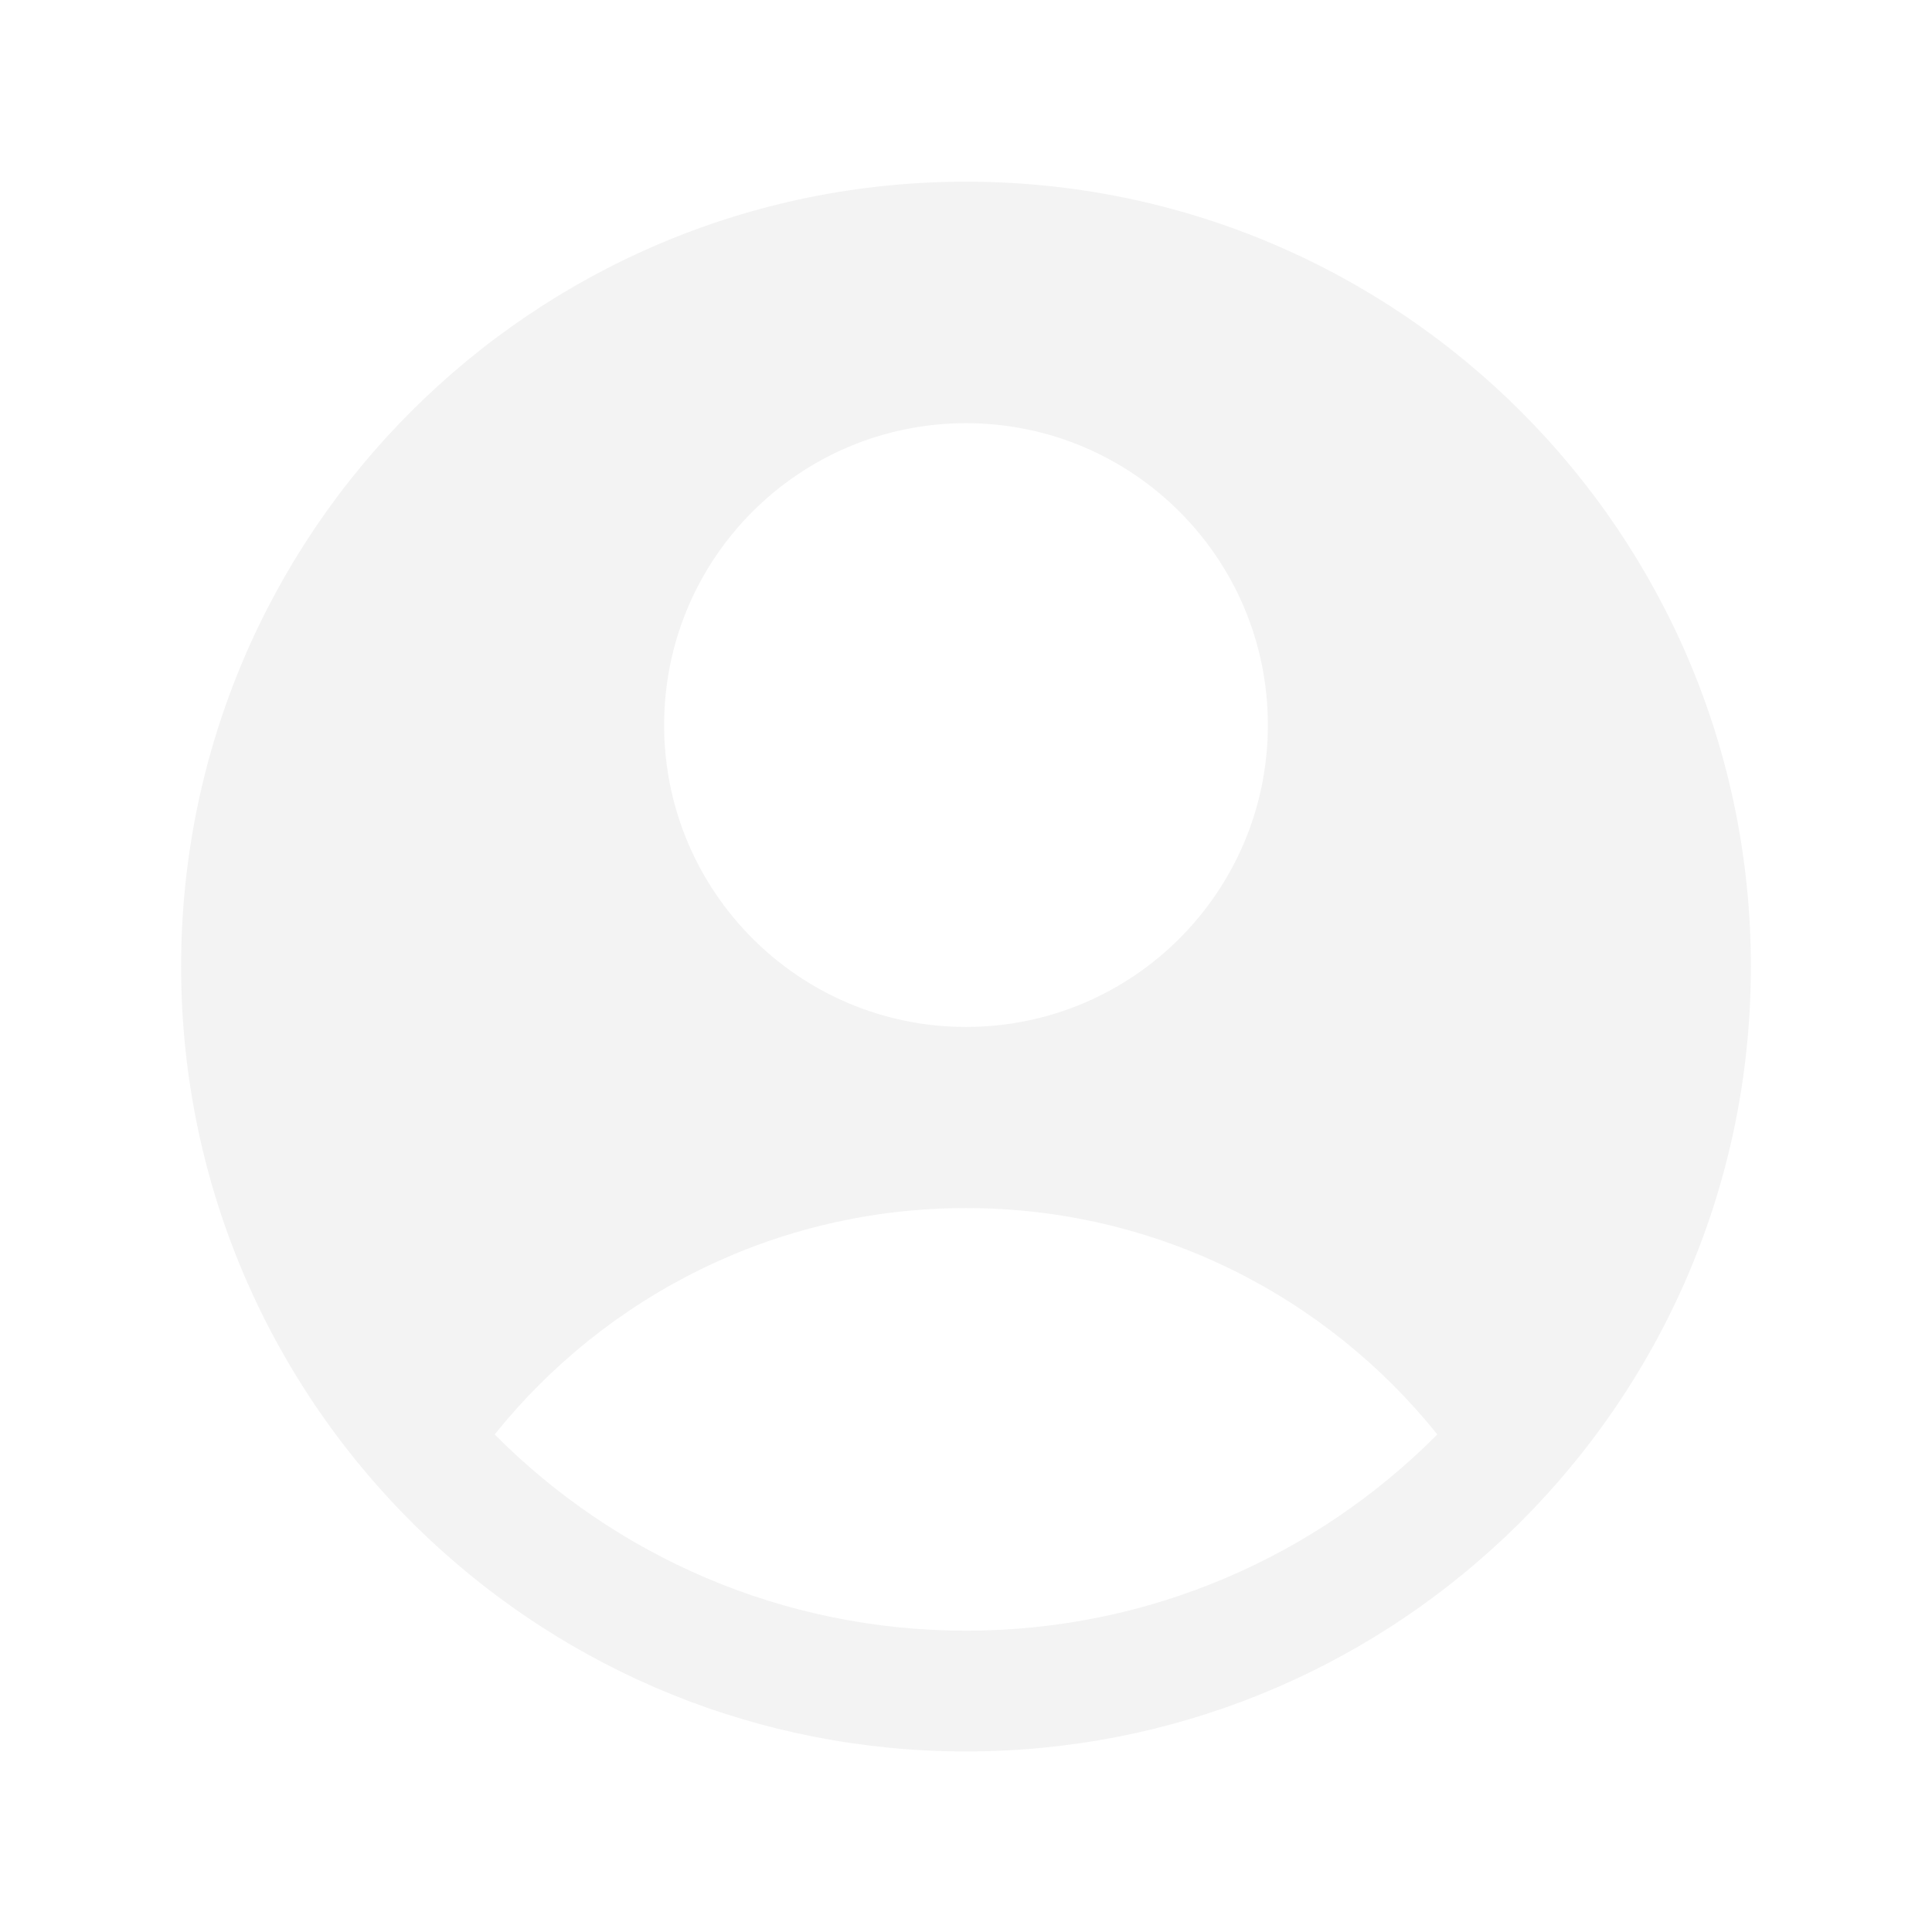
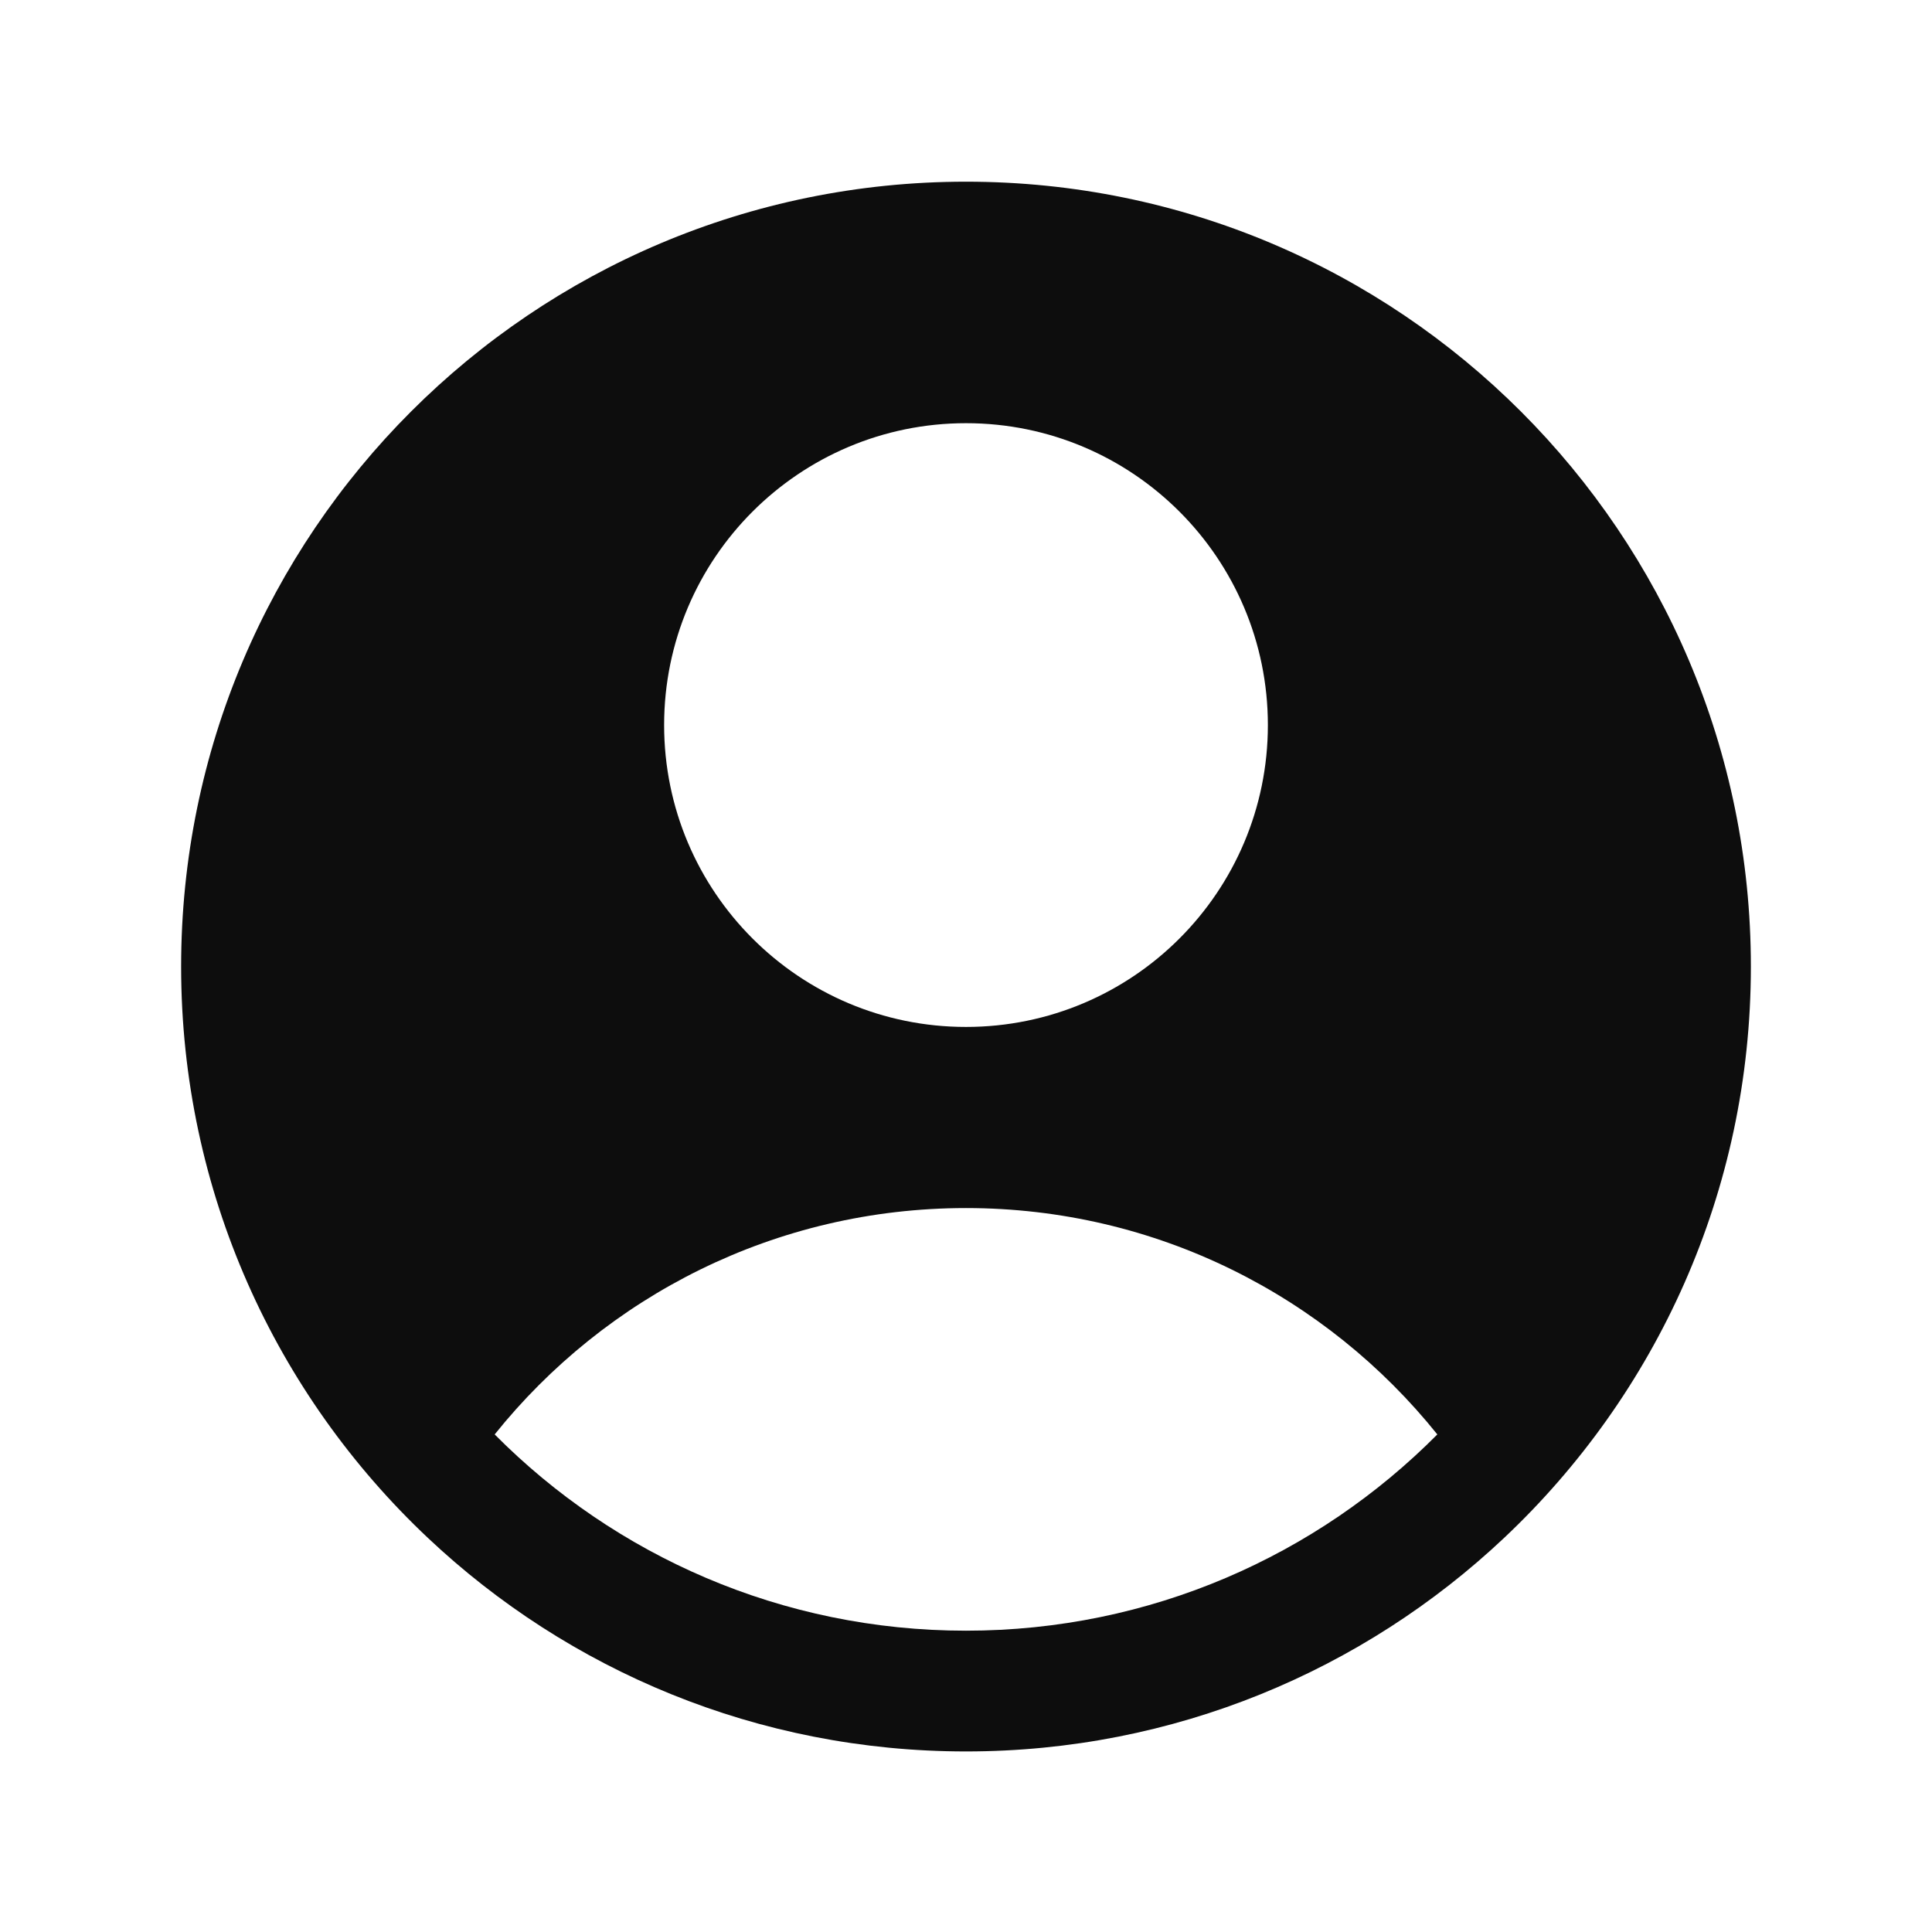
- <svg xmlns="http://www.w3.org/2000/svg" width="24" height="24" viewBox="0 0 24 24" fill="none">
-   <path fill-rule="evenodd" clip-rule="evenodd" d="M18.685 19.104C20.572 17.326 21.75 14.804 21.75 12.007C21.75 6.622 17.385 2.257 12 2.257C6.615 2.257 2.25 6.622 2.25 12.007C2.25 14.804 3.428 17.326 5.315 19.104C7.06 20.749 9.412 21.757 12 21.757C14.588 21.757 16.94 20.749 18.685 19.104ZM6.145 17.819C7.52 16.105 9.632 15.007 12 15.007C14.368 15.007 16.48 16.105 17.855 17.819C16.36 19.325 14.289 20.257 12 20.257C9.711 20.257 7.64 19.325 6.145 17.819ZM15.75 9.007C15.75 11.078 14.071 12.757 12 12.757C9.929 12.757 8.25 11.078 8.25 9.007C8.25 6.936 9.929 5.257 12 5.257C14.071 5.257 15.75 6.936 15.75 9.007Z" fill="#F2F2F2" fill-opacity="0.949" />
+ <svg xmlns="http://www.w3.org/2000/svg" viewBox="0 0 24 24" fill="currentColor">
+   <path fill-rule="evenodd" clip-rule="evenodd" d="M18.685 19.104C20.572 17.326 21.75 14.804 21.75 12.007C21.75 6.622 17.385 2.257 12 2.257C6.615 2.257 2.25 6.622 2.25 12.007C2.25 14.804 3.428 17.326 5.315 19.104C7.06 20.749 9.412 21.757 12 21.757C14.588 21.757 16.94 20.749 18.685 19.104ZM6.145 17.819C7.52 16.105 9.632 15.007 12 15.007C14.368 15.007 16.48 16.105 17.855 17.819C16.36 19.325 14.289 20.257 12 20.257C9.711 20.257 7.64 19.325 6.145 17.819ZM15.75 9.007C15.75 11.078 14.071 12.757 12 12.757C9.929 12.757 8.25 11.078 8.25 9.007C8.25 6.936 9.929 5.257 12 5.257C14.071 5.257 15.75 6.936 15.75 9.007Z" fill="currentColor" fill-opacity="0.949" />
</svg>
